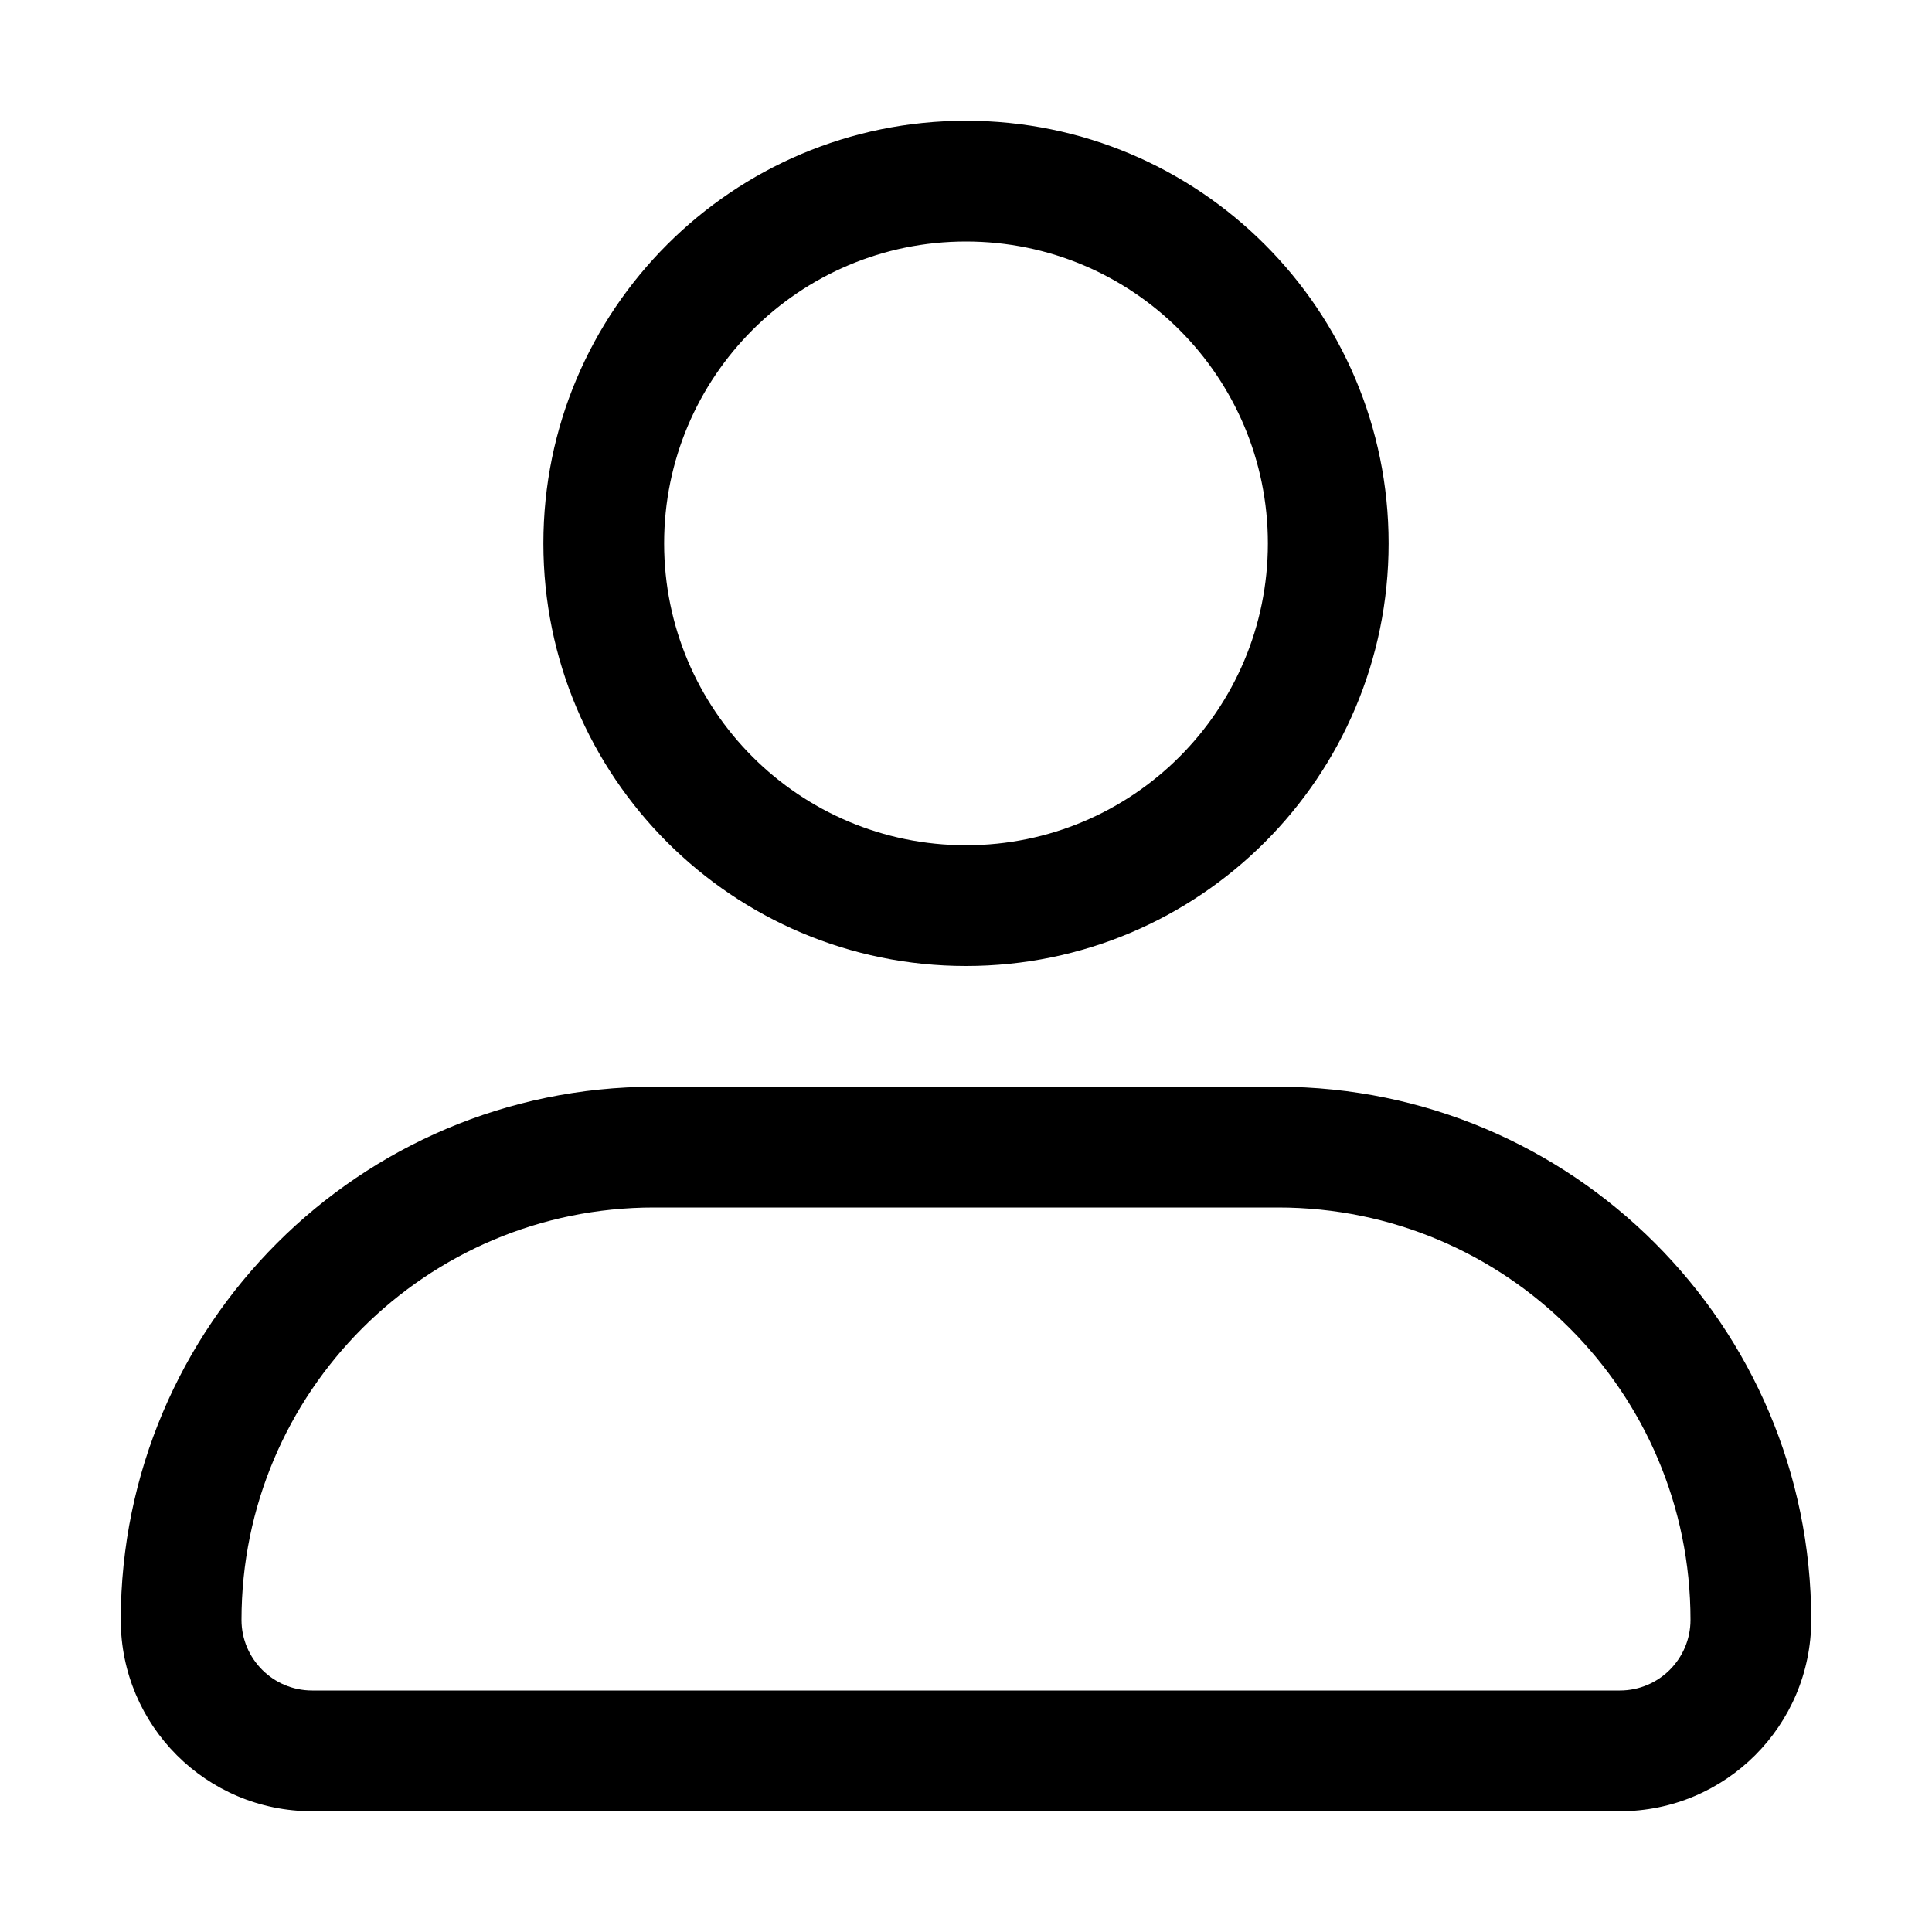
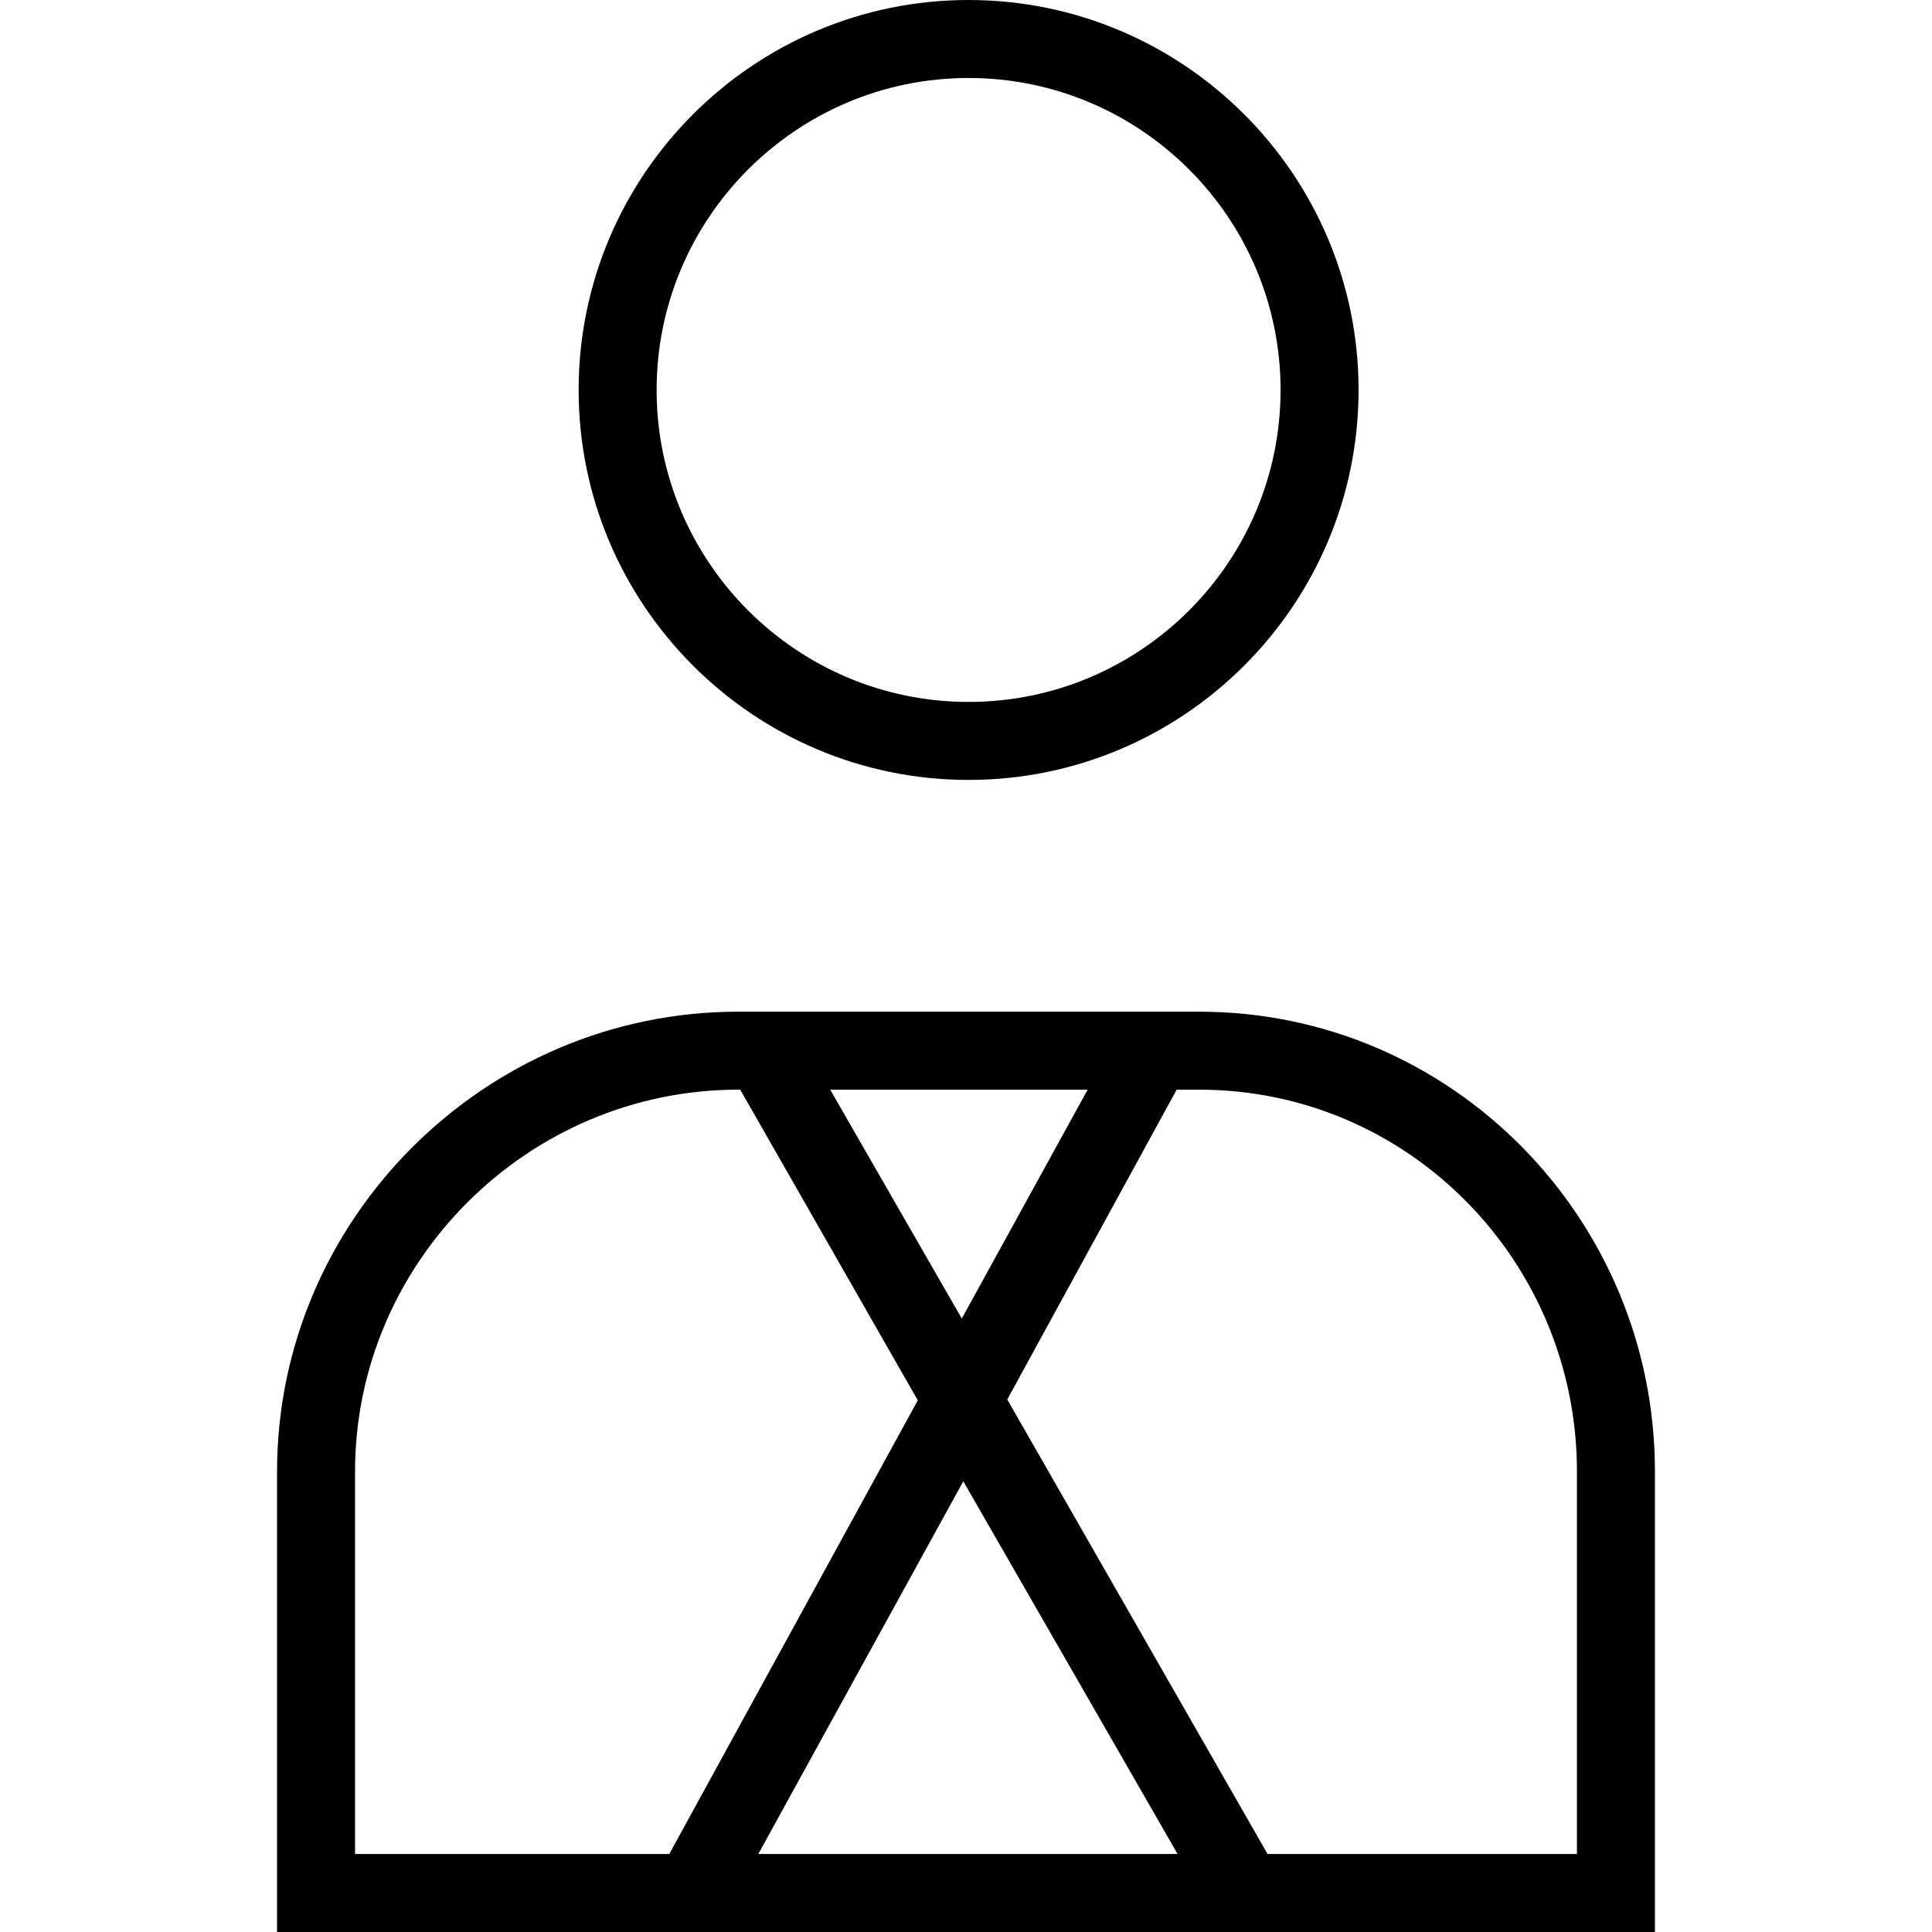
- <svg xmlns="http://www.w3.org/2000/svg" viewBox="0 0 32 32">
-   <g id="_40-User" data-name="40-User">
-     <path d="m16 2a7 7 0 1 0 7 7 7 7 0 0 0 -7-7zm0 12a5 5 0 1 1 5-5 5 5 0 0 1 -5 5z" />
-     <path d="m21.17 18h-10.34a8.84 8.84 0 0 0 -8.83 8.83 3.17 3.17 0 0 0 3.17 3.17h21.66a3.17 3.17 0 0 0 3.17-3.17 8.84 8.84 0 0 0 -8.83-8.83zm5.66 10h-21.66a1.17 1.17 0 0 1 -1.17-1.17 6.83 6.83 0 0 1 6.83-6.83h10.34a6.83 6.83 0 0 1 6.83 6.83 1.17 1.17 0 0 1 -1.17 1.17z" />
+ <svg xmlns="http://www.w3.org/2000/svg" fill="#000000" height="800px" width="800px" version="1.1" id="Capa_1" viewBox="0 0 371.573 371.573" xml:space="preserve">
+   <g>
+     <path d="M186.286,150c41.355,0,75-33.645,75-75s-33.645-75-75-75s-75,33.645-75,75S144.931,150,186.286,150z M186.286,15   c33.084,0,60,26.916,60,60s-26.916,60-60,60s-60-26.916-60-60S153.202,15,186.286,15z" />
+     <path d="M230.641,194.573h-88.71c-48.604,0-88.645,39.824-88.645,88.427v88.573h265V283   C318.286,234.396,279.245,194.573,230.641,194.573z M209.182,209.573l-24.207,44.013l-25.307-44.013H209.182z M68.286,283   c0-40.333,33.312-73.427,73.645-73.427h0.432l34.151,59.748l-47.793,87.252H68.286V283z M185.265,284.893l41.216,71.68h-80.64   L185.265,284.893z M303.286,356.573h-59.502l-50.06-87.415l32.576-59.585h4.341c40.332,0,72.645,33.095,72.645,73.427V356.573z" />
  </g>
</svg>
